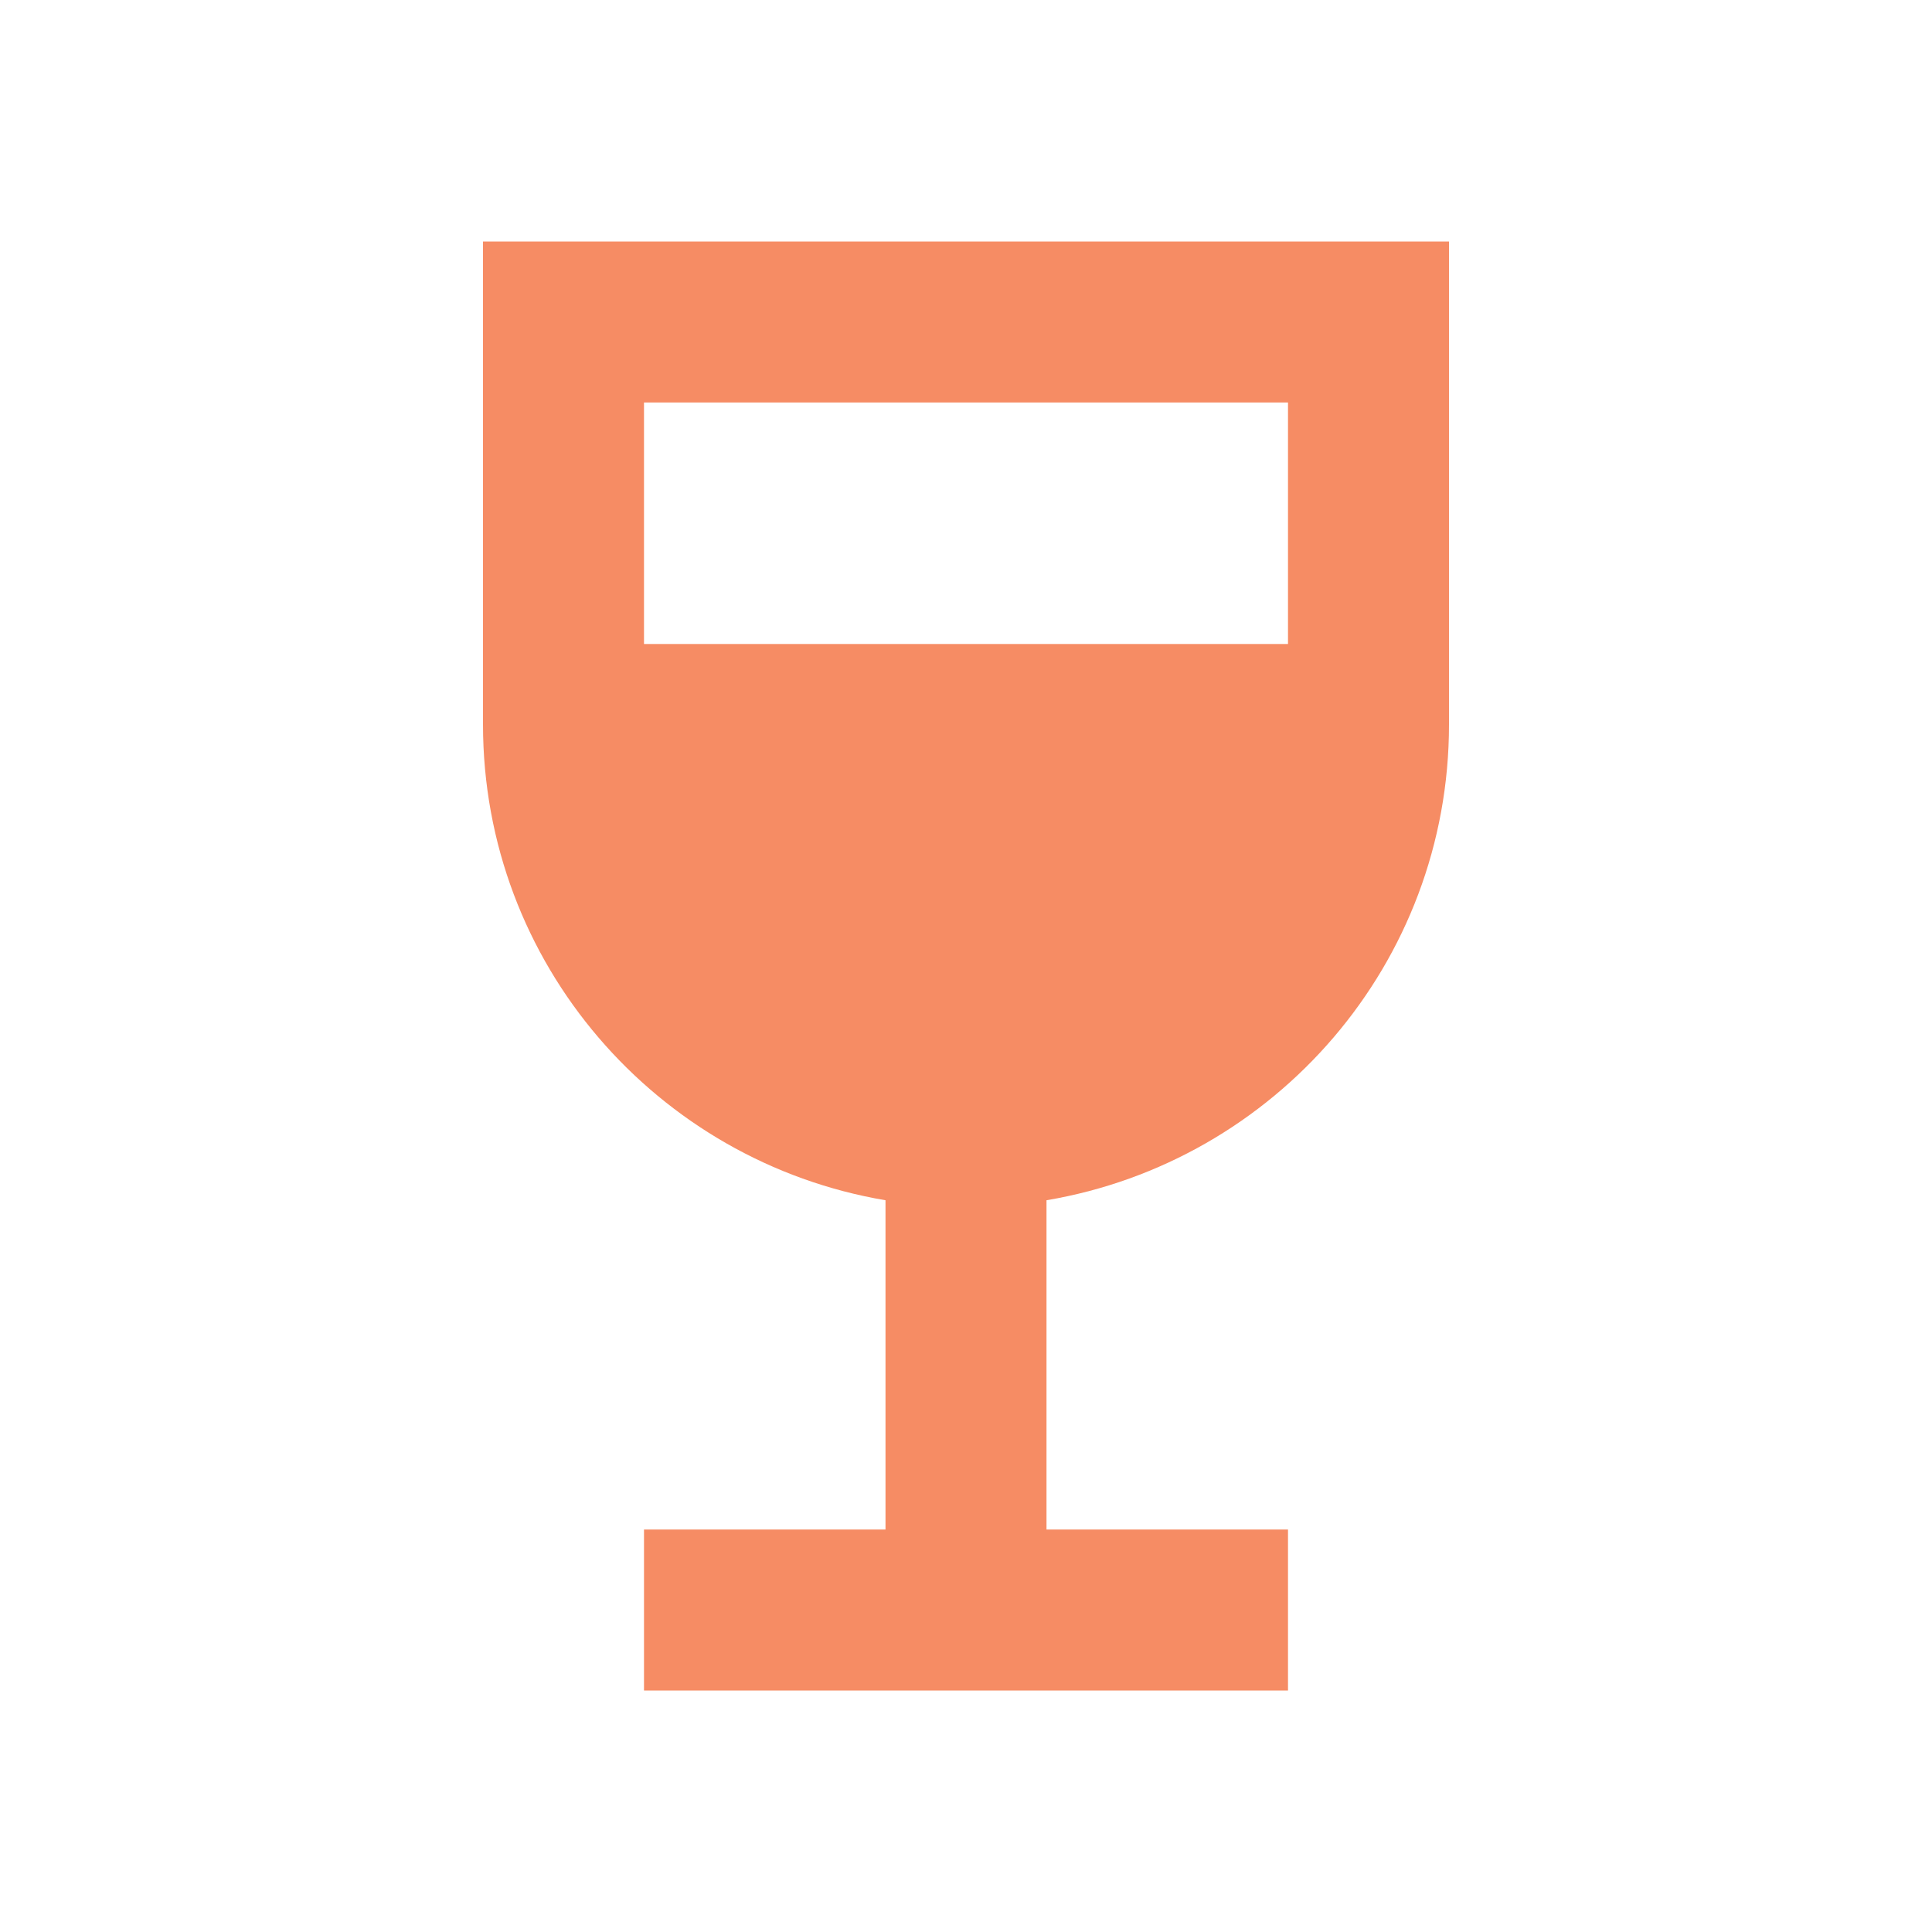
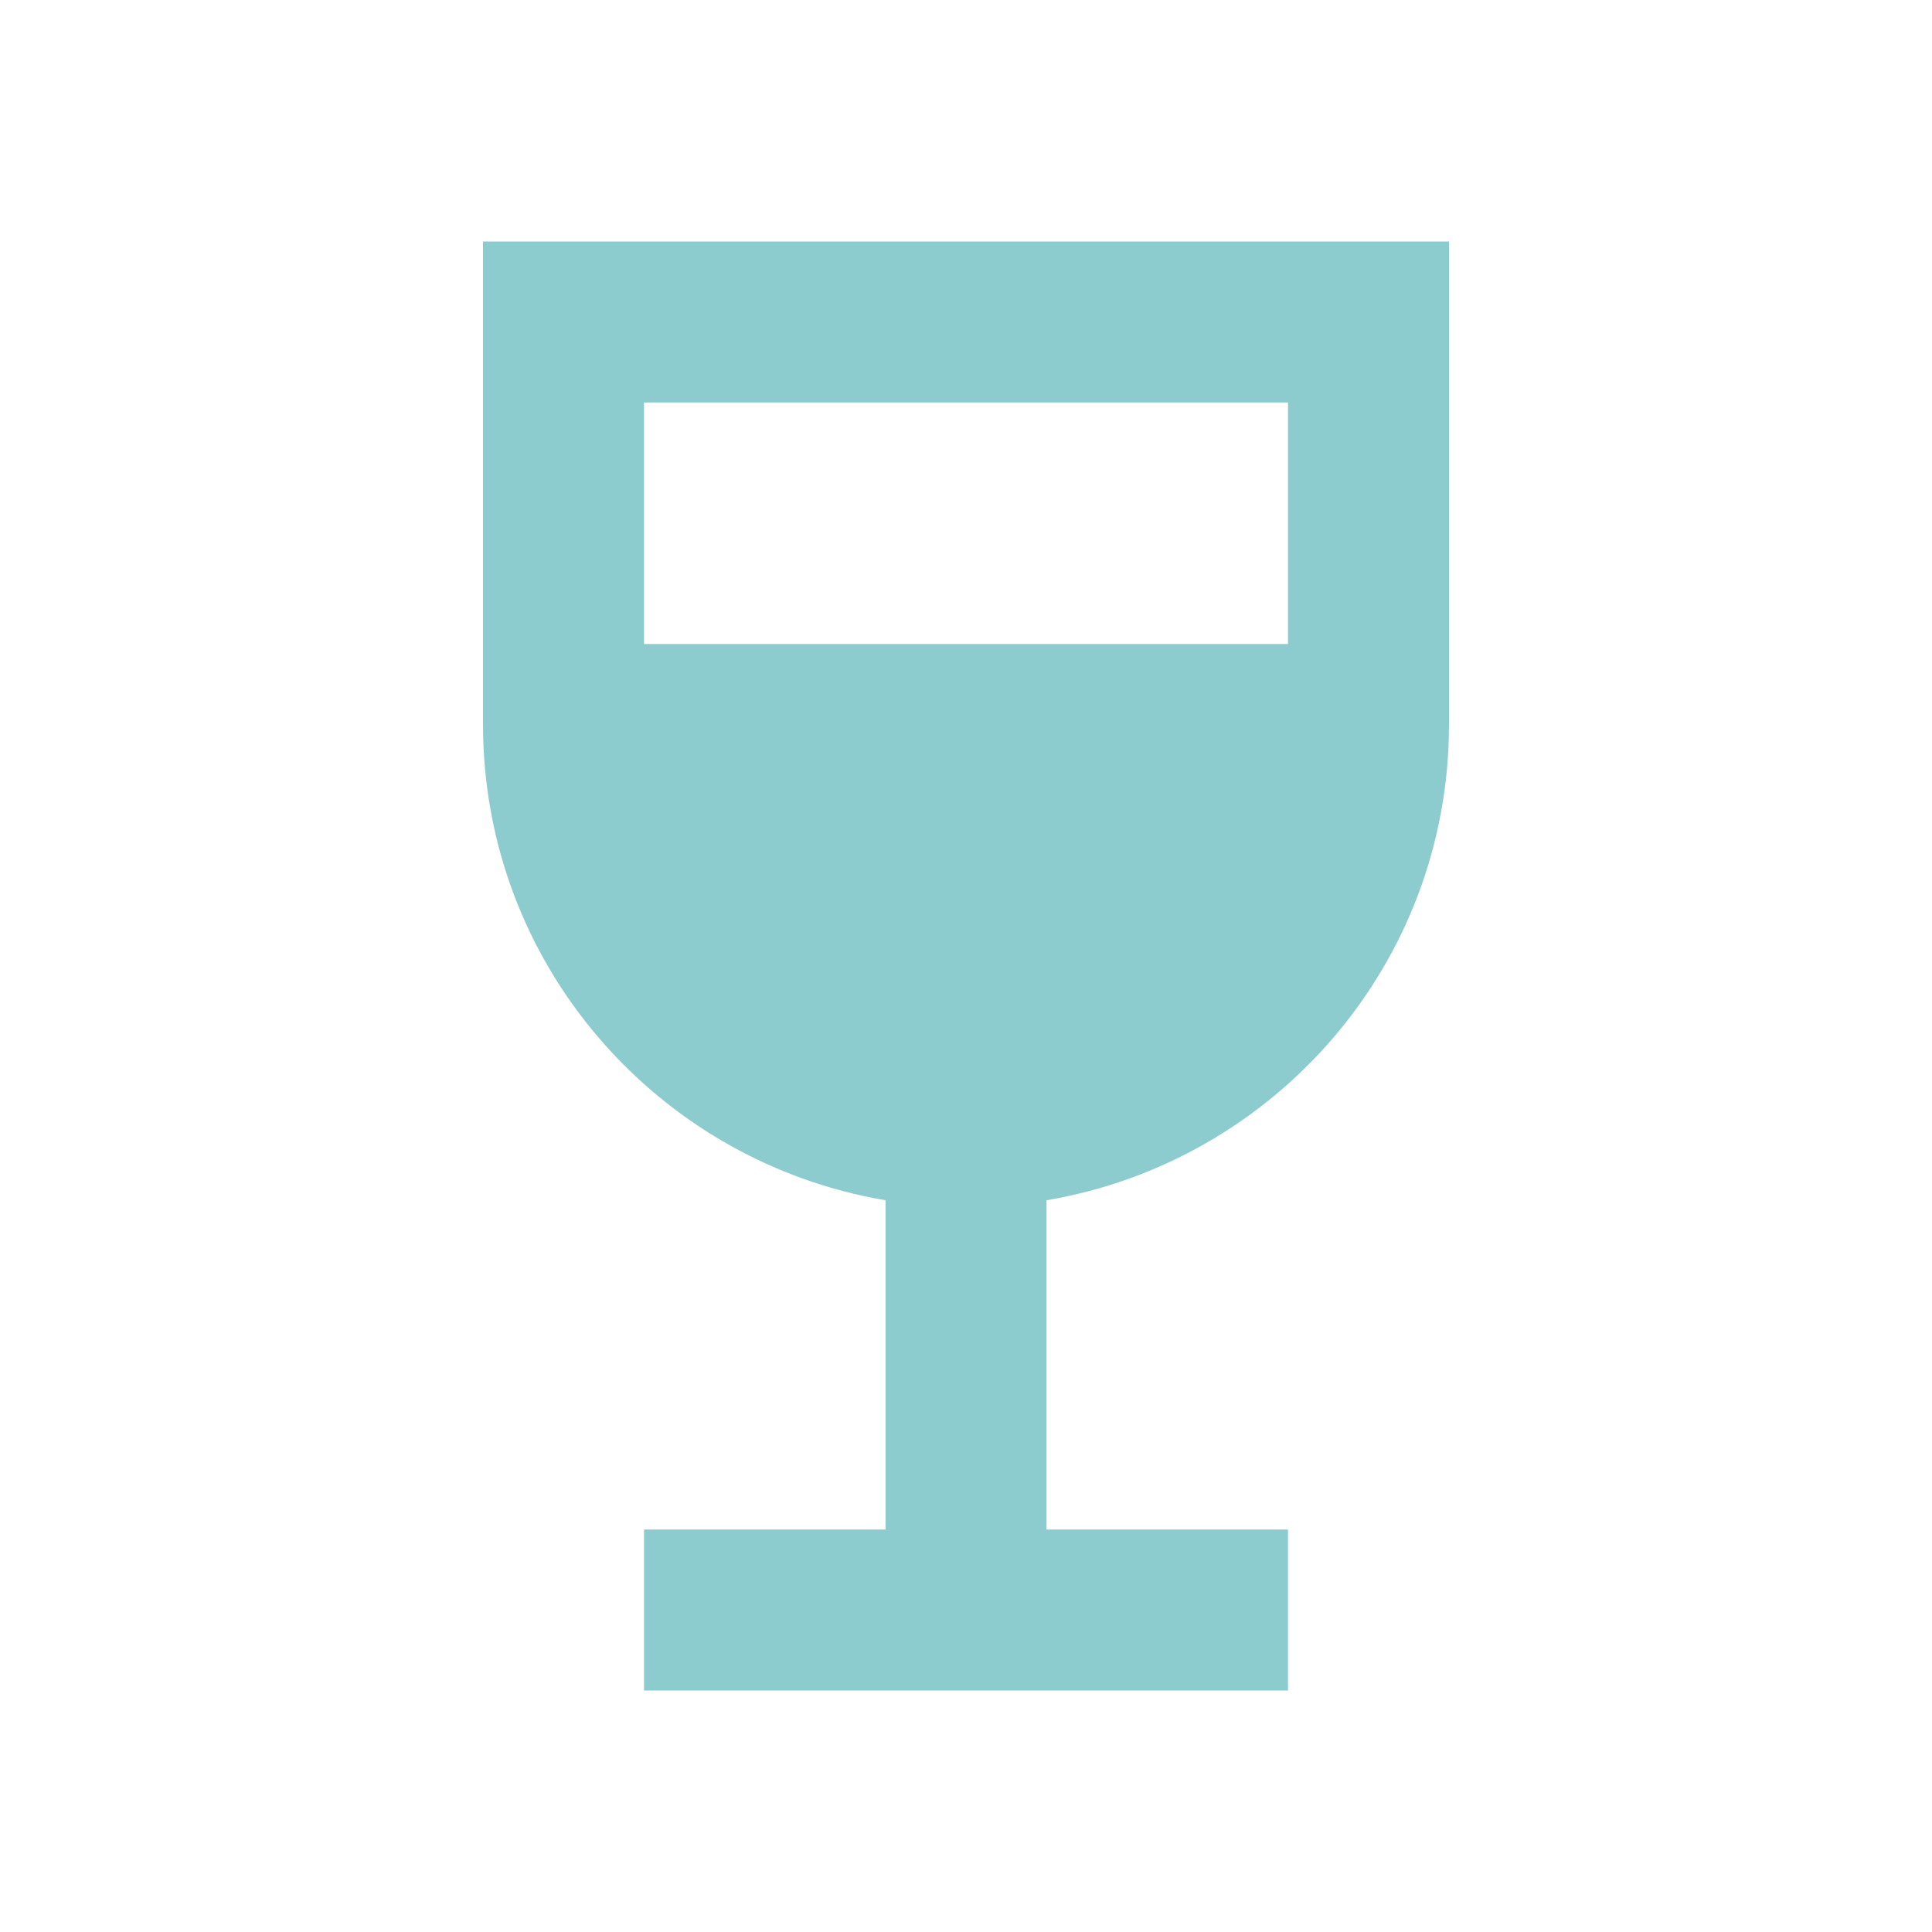
- <svg xmlns="http://www.w3.org/2000/svg" enable-background="new 0 0 24 24" height="54px" viewBox="0 0 24 24" width="54px" fill="#f68c64">
+ <svg xmlns="http://www.w3.org/2000/svg" enable-background="new 0 0 24 24" height="54px" viewBox="0 0 24 24" width="54px" fill="#8cccce">
  <rect fill="none" height="24" width="24" />
  <path d="M6,3l0,6c0,2.97,2.16,5.43,5,5.91V19H8v2h8v-2h-3v-4.09c2.84-0.48,5-2.94,5-5.91l0-6H6z M16,8H8l0-3h8C16,5,16,8,16,8z" />
</svg>
